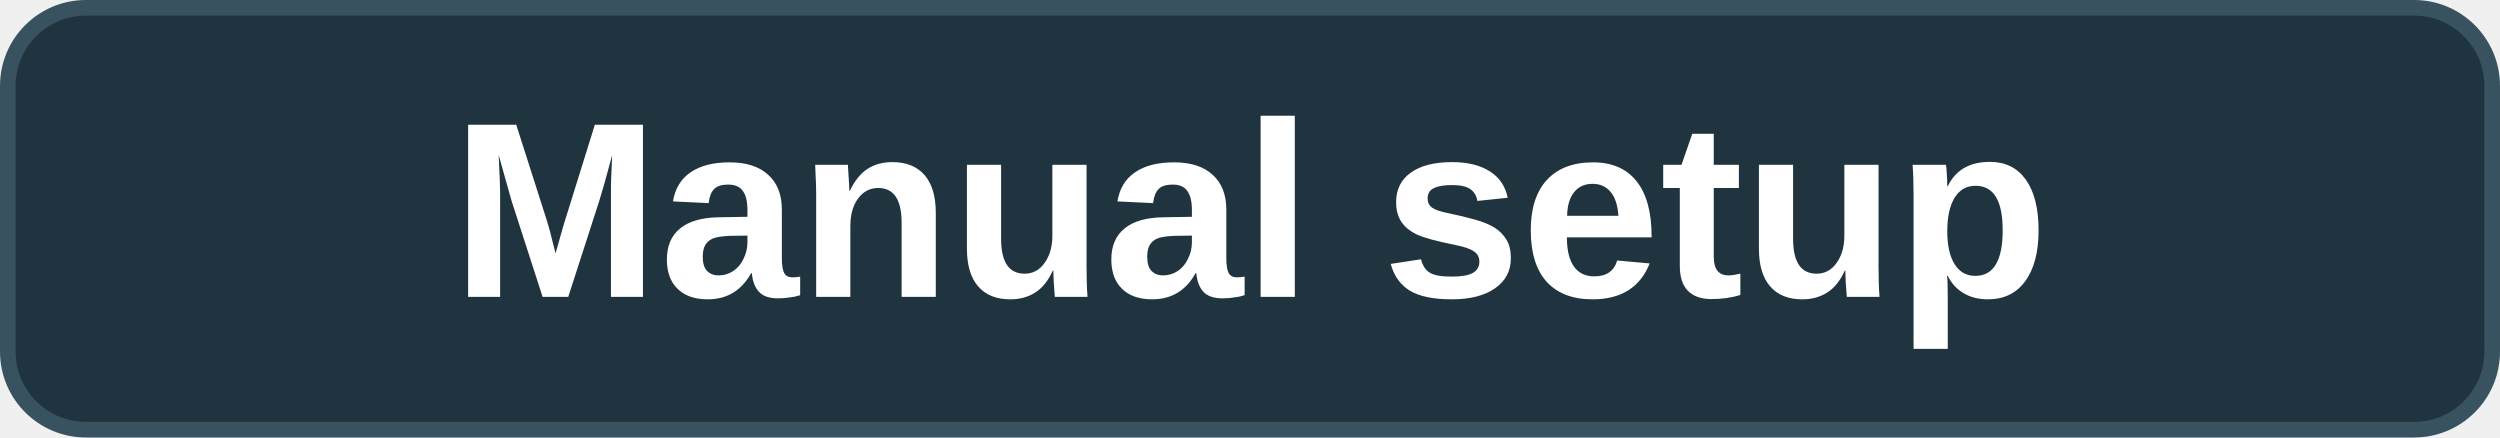
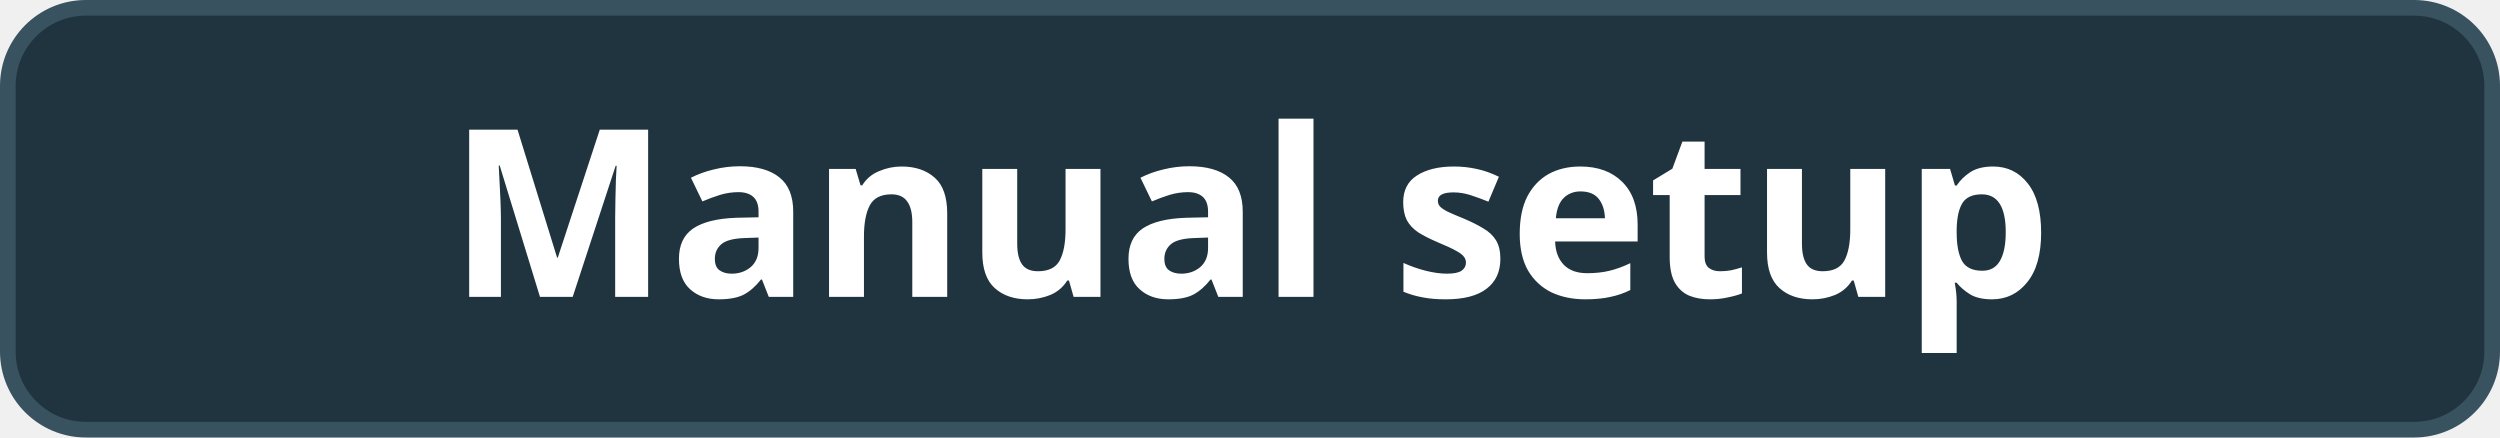
<svg xmlns="http://www.w3.org/2000/svg" width="160" height="28" viewBox="0 0 160 28" role="img" aria-label="Manual setup">
  <rect x=".5" y=".5" width="159" height="27" rx="5" fill="#203440" stroke="#395260" />
-   <text x="80" y="19" text-anchor="middle" font-family="Arial" font-size="16" font-weight="600" fill="#ffffff">Manual setup</text>
+   <text x="80" y="19" text-anchor="middle" font-family="-apple-system, &quot;Segoe UI&quot;, &quot;Noto Sans&quot;, Helvetica, Arial, sans-serif" font-size="15" font-weight="600" fill="#ffffff">Manual setup</text>
</svg>
